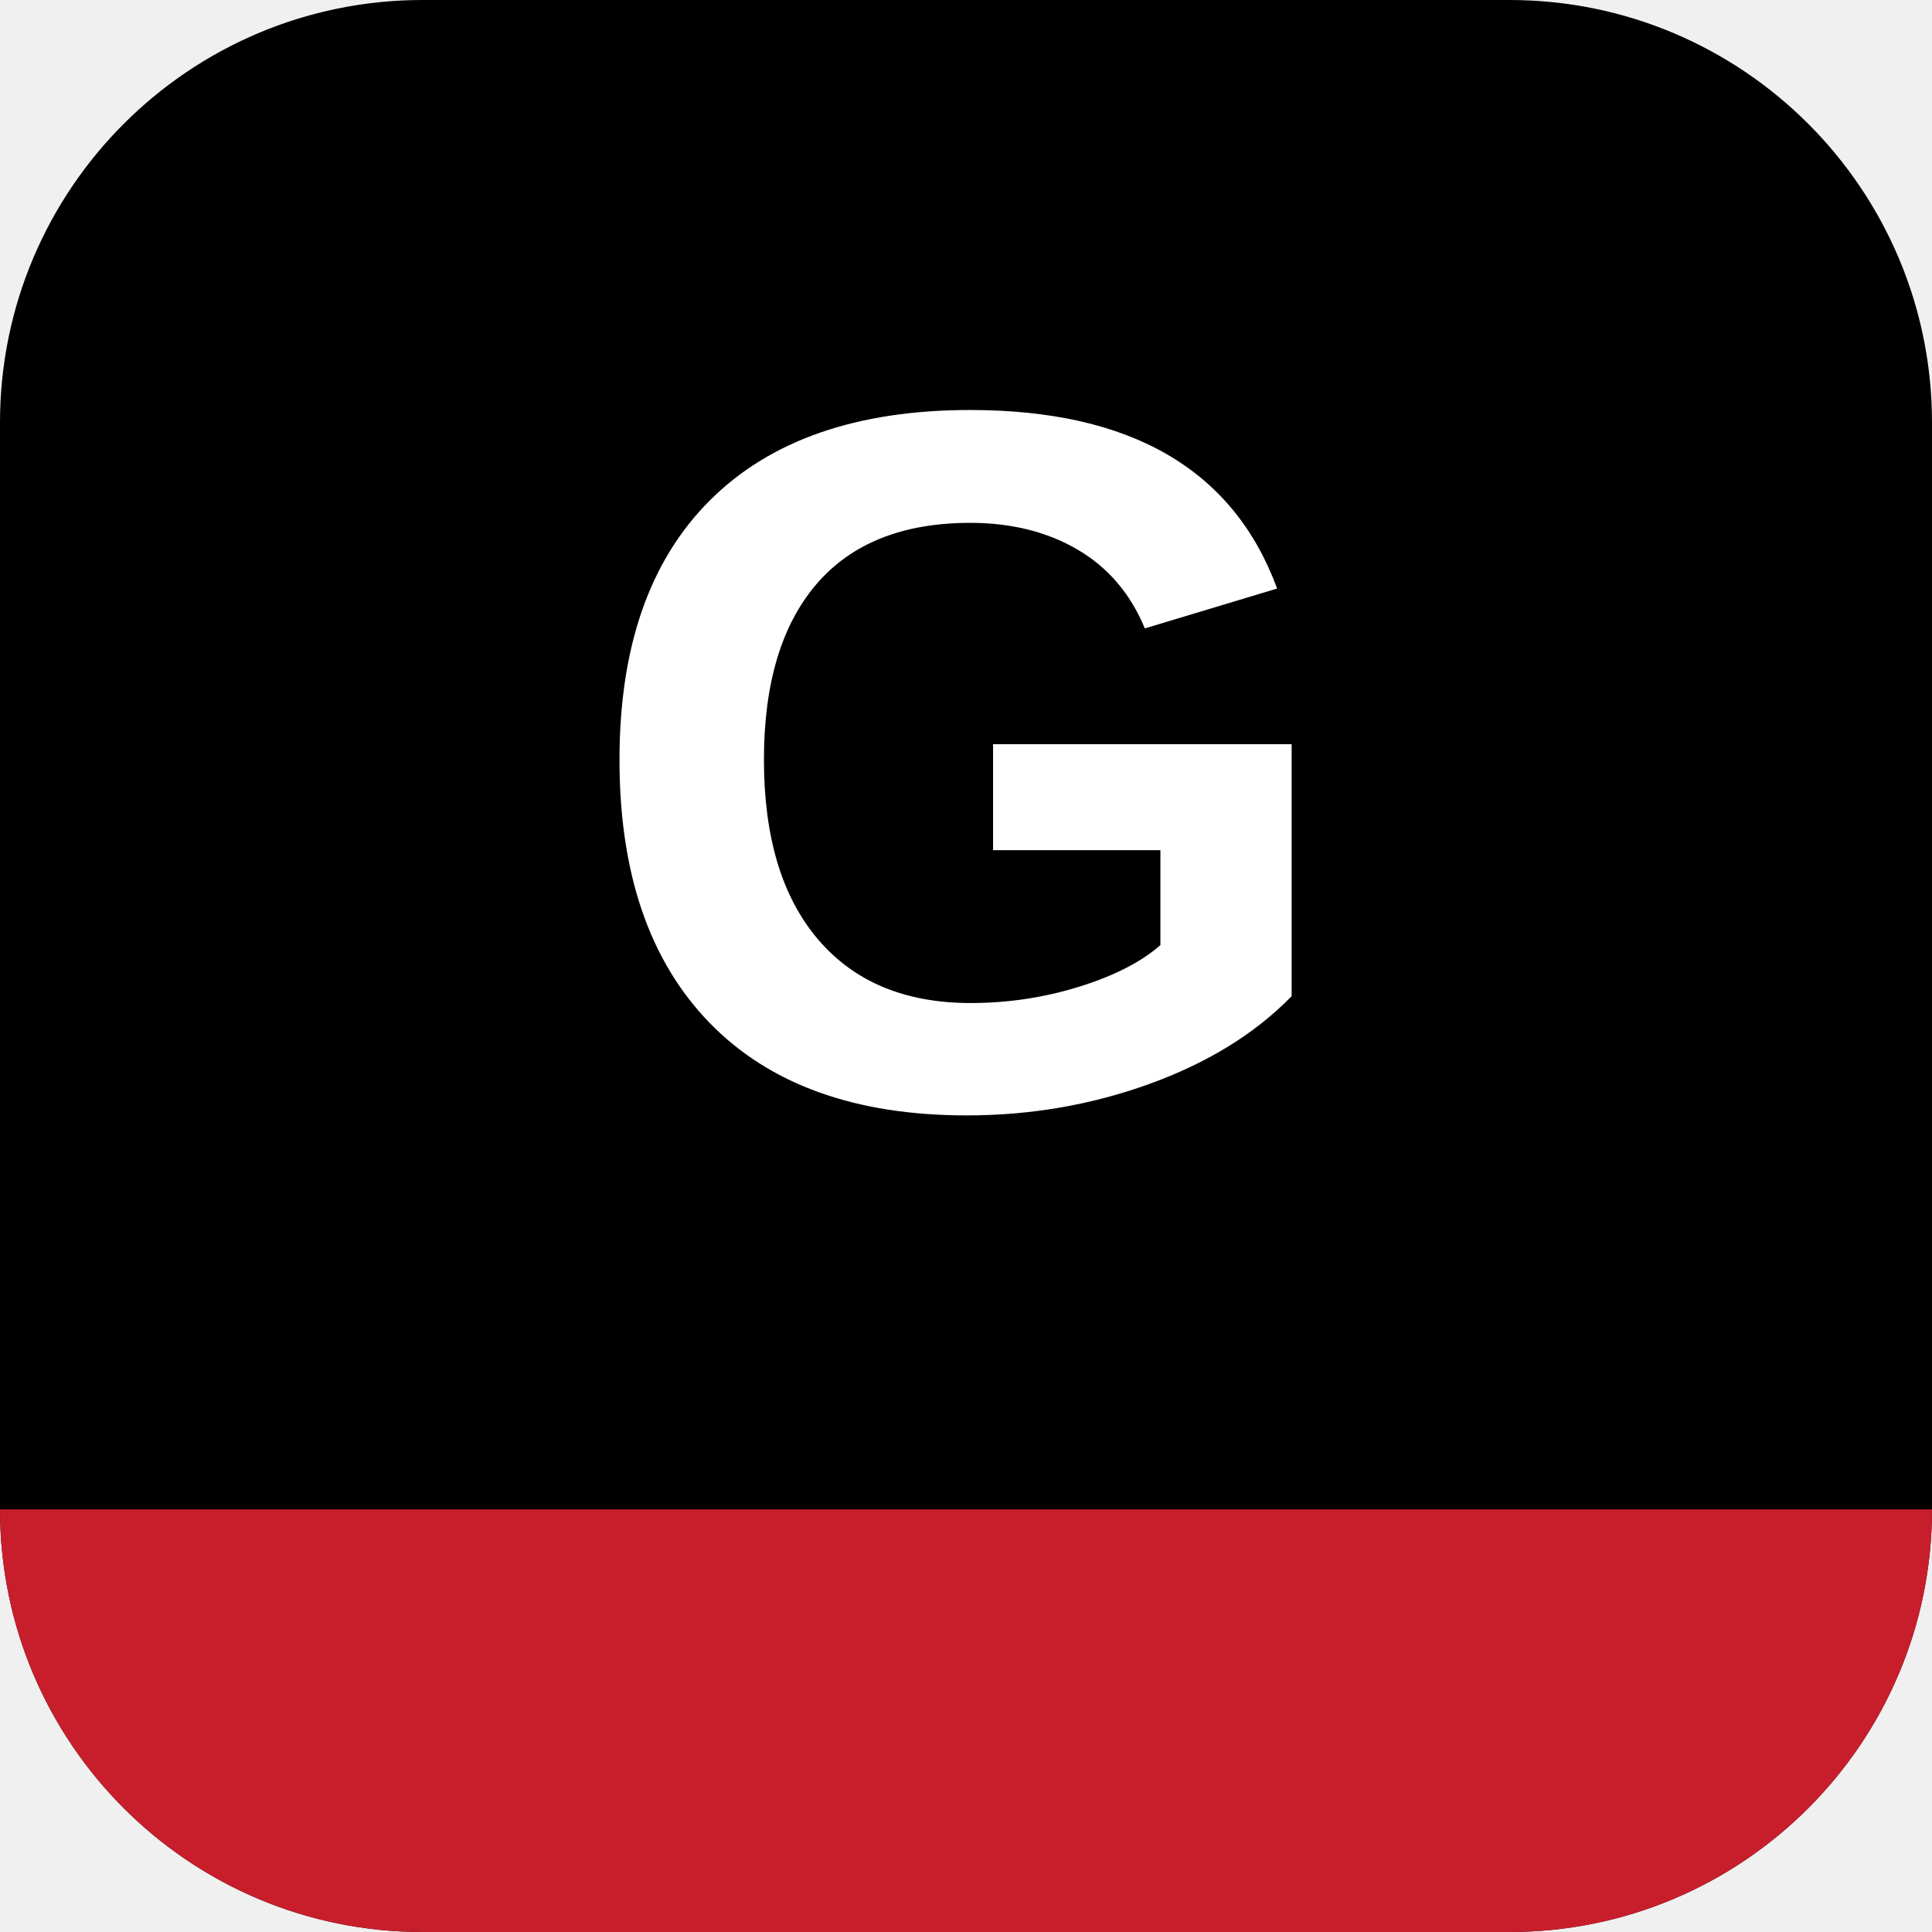
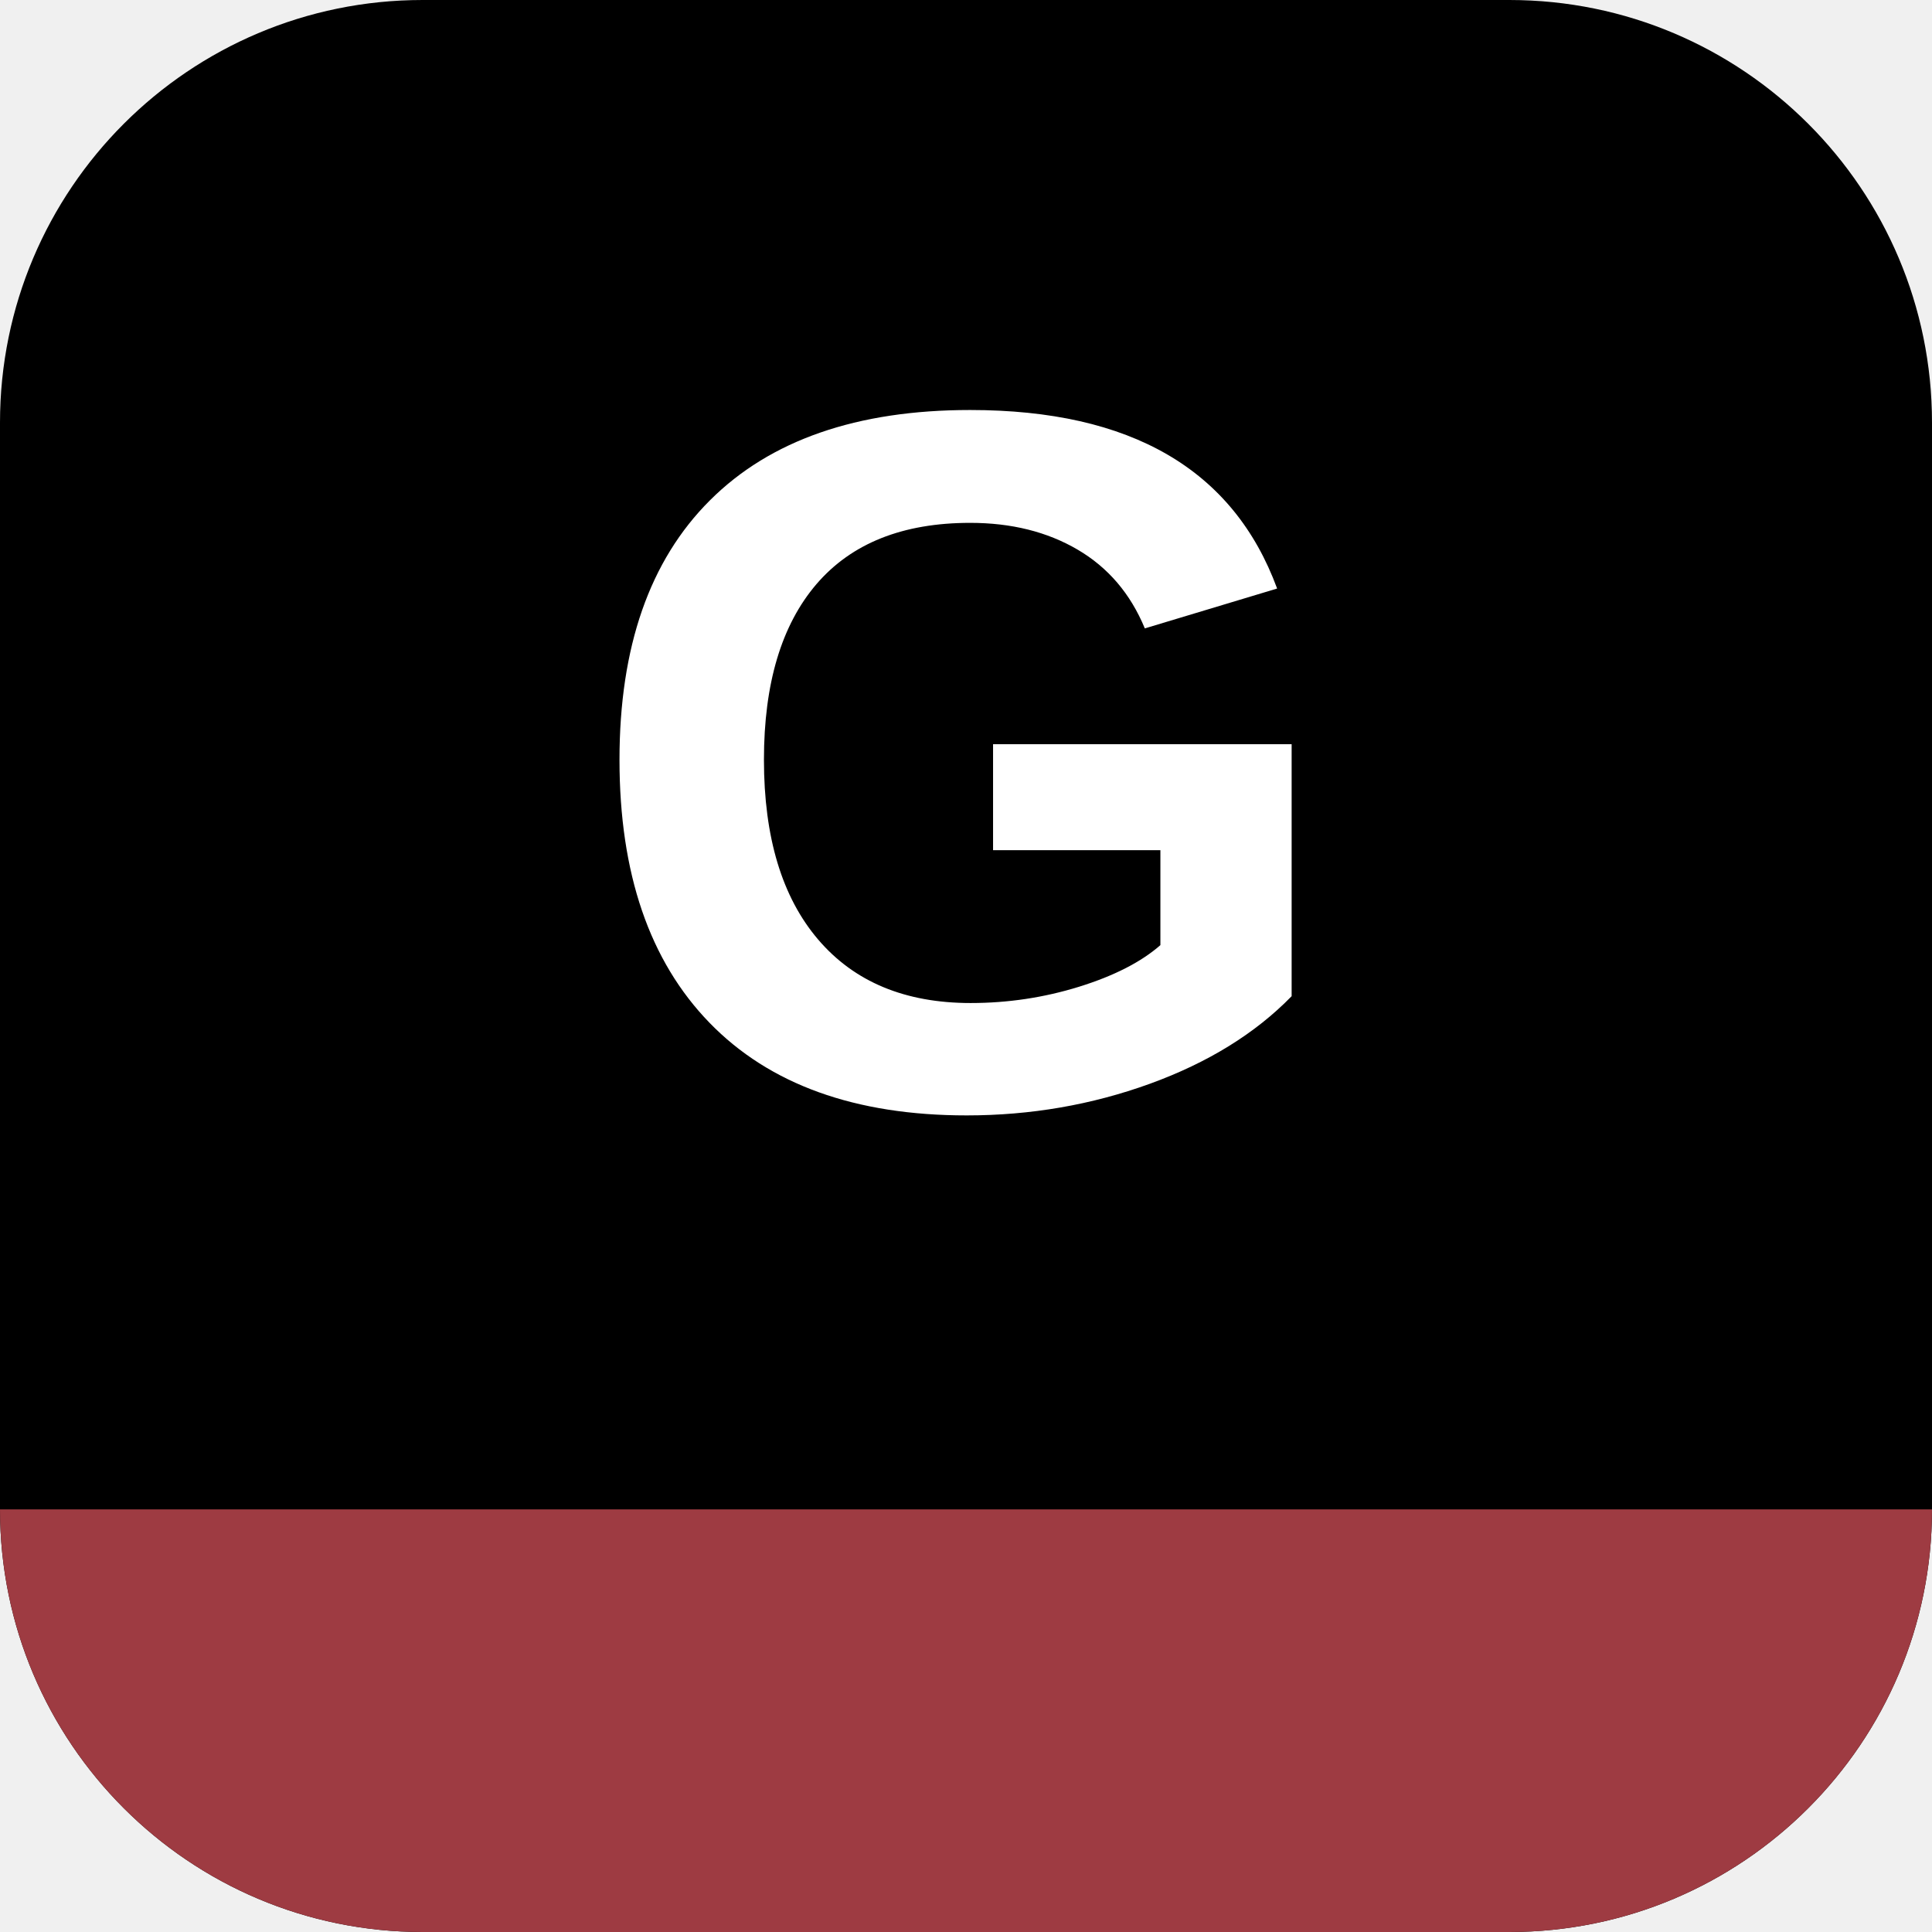
<svg xmlns="http://www.w3.org/2000/svg" viewBox="0 0 256 256">
  <defs>
    <clipPath id="rounded">
      <rect width="256" height="256" rx="56" />
    </clipPath>
  </defs>
  <g clip-path="url(#rounded)">
    <rect width="256" height="256" fill="#000000" />
-     <rect y="200" width="256" height="56" fill="#C81E2C" />
+     <rect y="200" width="256" height="56" fill="#9E3B42" />
  </g>
  <text x="128" y="146.5" text-anchor="middle" font-family="Arial, 'Helvetica Neue', Helvetica, sans-serif" font-size="132" font-weight="bold" fill="#FFFFFF">G</text>
</svg>
